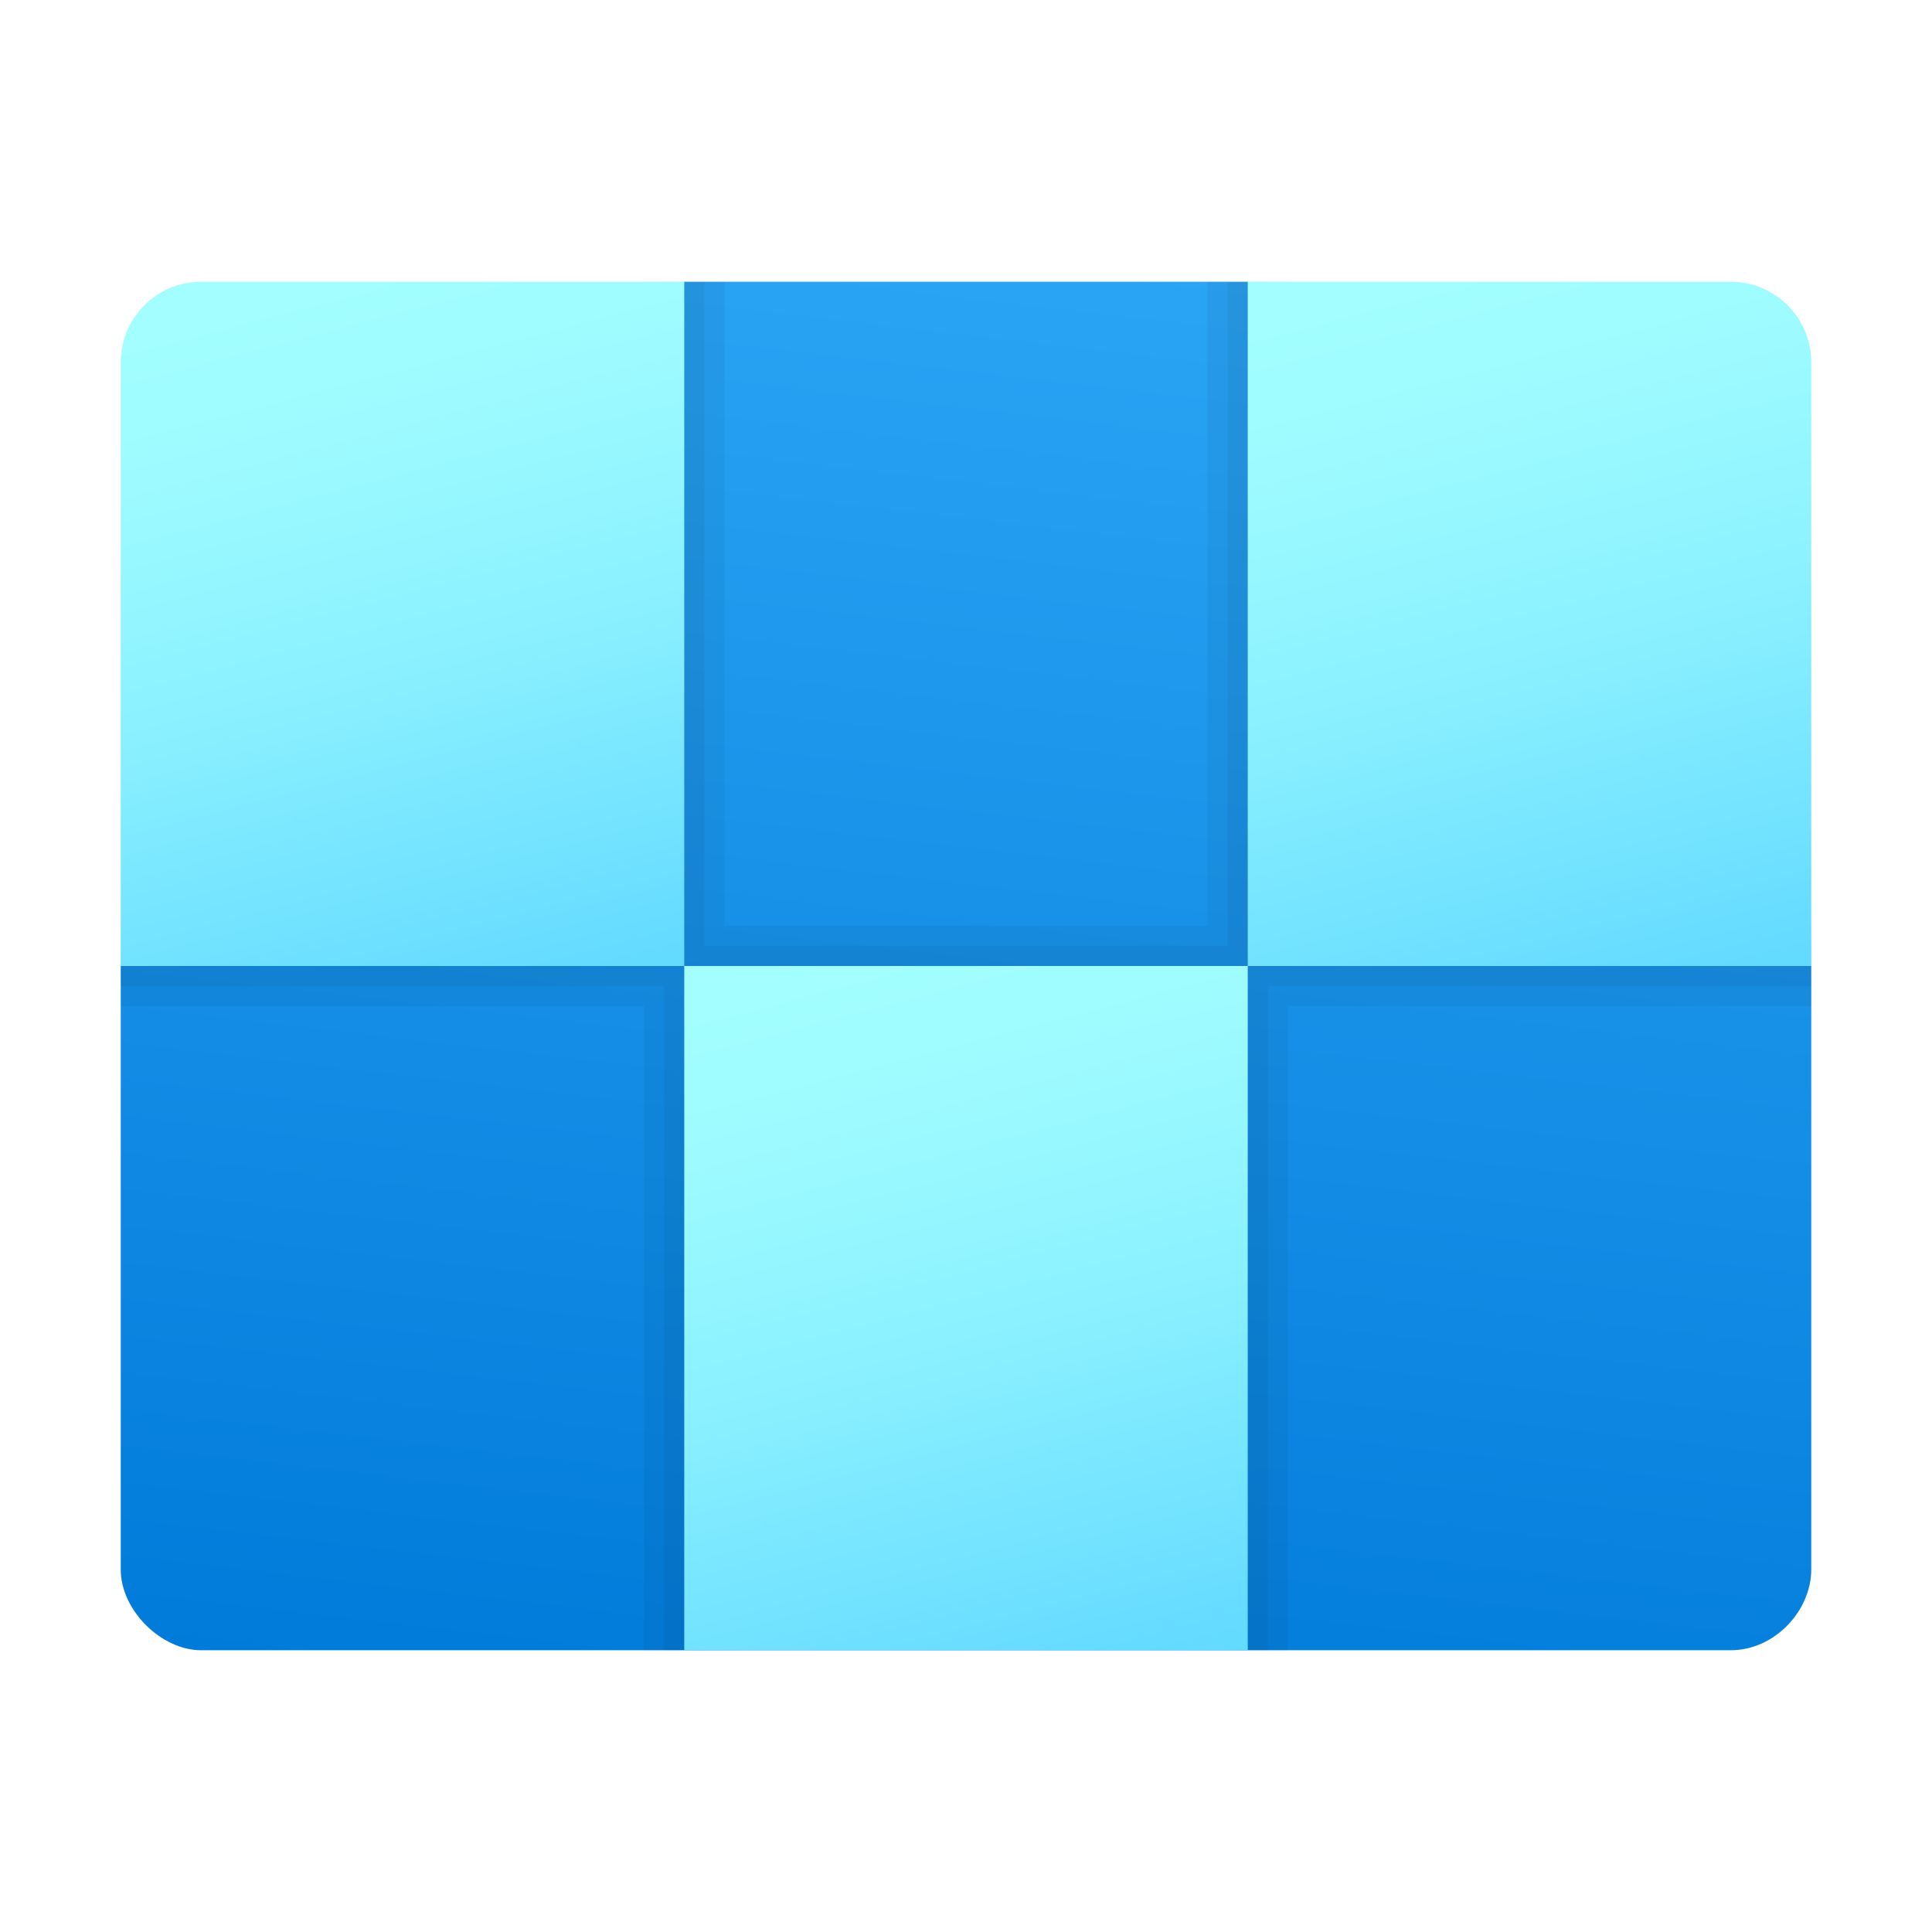
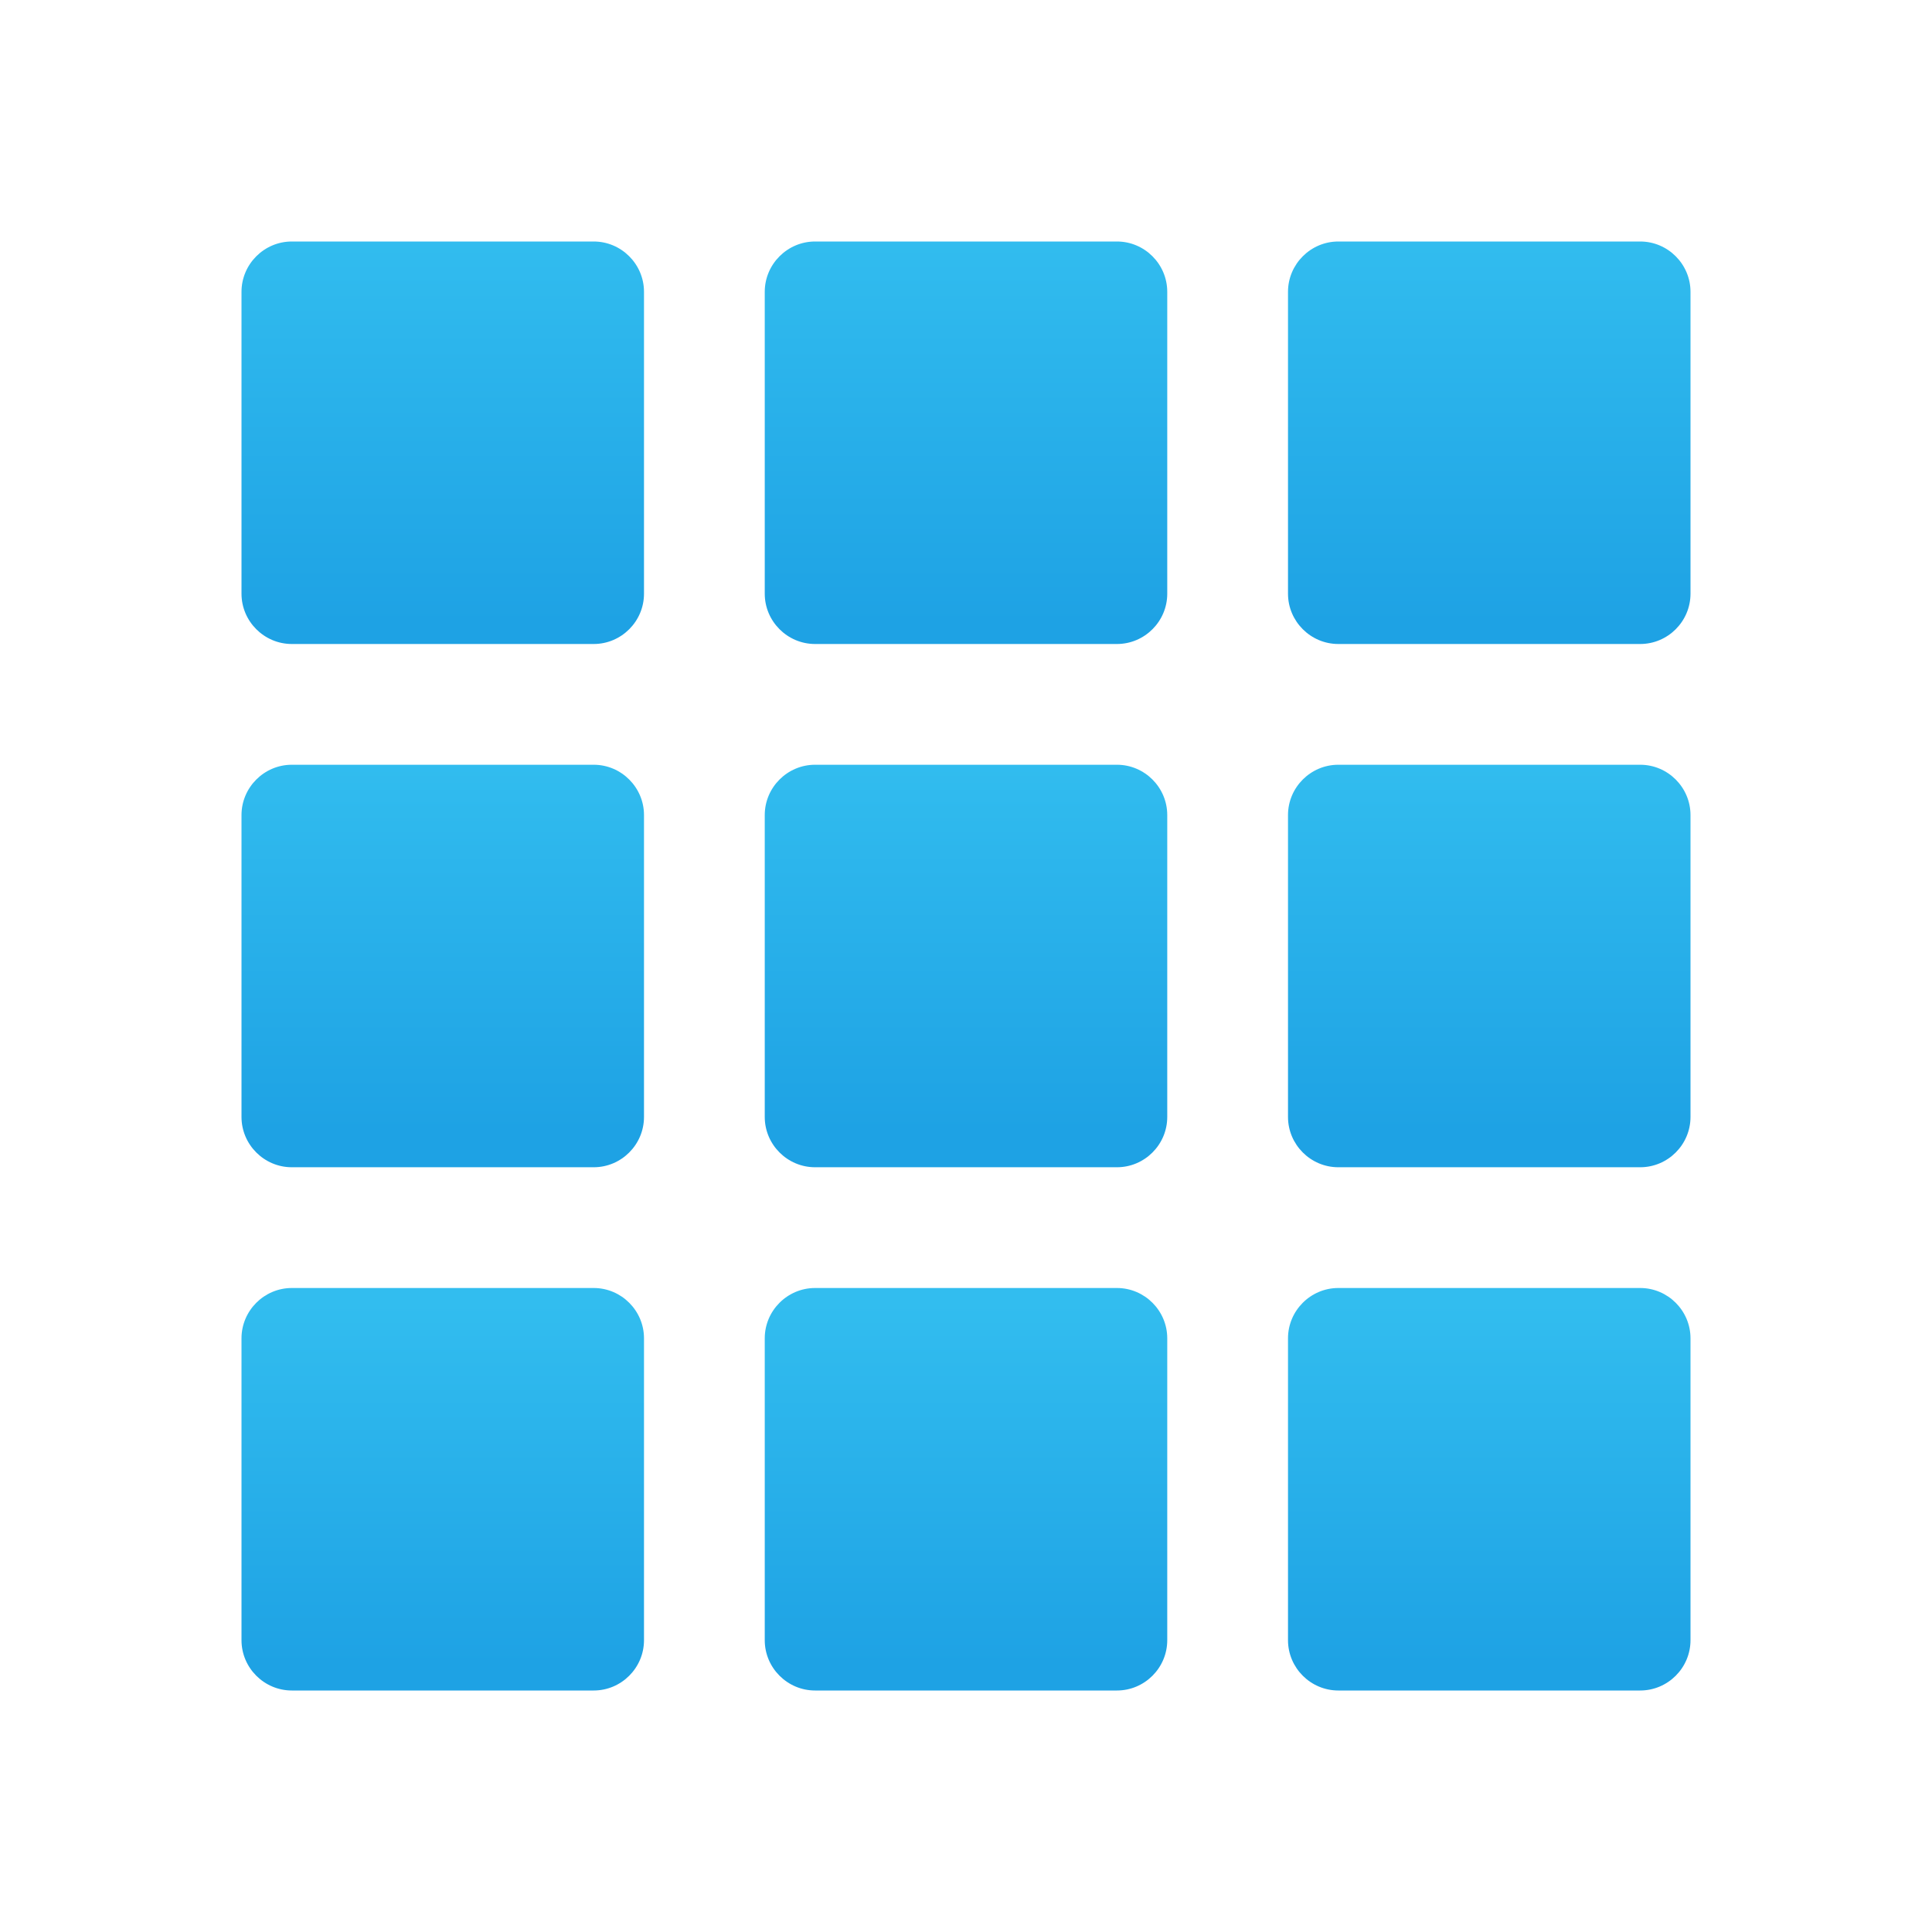
<svg xmlns="http://www.w3.org/2000/svg" xmlns:xlink="http://www.w3.org/1999/xlink" width="48px" height="48px" viewBox="0 0 48 48" version="1.1">
  <defs>
-     <linearGradient x1="0.448" y1="1.088" x2="0.605" y2="-0.013" id="gradient_1">
-       <stop offset="0" stop-color="#007AD9" />
-       <stop offset="1" stop-color="#2AA4F4" />
+     <linearGradient gradientUnits="objectBoundingBox" x1="0.5" y1="-0.028" x2="0.5" y2="0.949" id="gradient_1">
+       <stop offset="0%" stop-color="#32BDEF" />
+       <stop offset="100%" stop-color="#1EA2E4" />
    </linearGradient>
-     <linearGradient x1="0.385" y1="-0.037" x2="0.619" y2="1.055" id="gradient_2">
-       <stop offset="0" stop-color="#A3FFFF" />
-       <stop offset="0.223" stop-color="#9DFBFF" />
-       <stop offset="0.53" stop-color="#8BF1FF" />
-       <stop offset="0.885" stop-color="#6EE0FF" />
-       <stop offset="1" stop-color="#63DAFF" />
+     <linearGradient gradientUnits="objectBoundingBox" x1="0.5" y1="-0.028" x2="0.5" y2="0.949" id="gradient_2">
+       <stop offset="0%" stop-color="#32BDEF" />
+       <stop offset="100%" stop-color="#1EA2E4" />
    </linearGradient>
-     <linearGradient x1="0.381" y1="-0.055" x2="0.619" y2="1.055" id="gradient_3">
-       <stop offset="0" stop-color="#A3FFFF" />
-       <stop offset="0.223" stop-color="#9DFBFF" />
-       <stop offset="0.53" stop-color="#8BF1FF" />
-       <stop offset="0.885" stop-color="#6EE0FF" />
-       <stop offset="1" stop-color="#63DAFF" />
+     <linearGradient gradientUnits="objectBoundingBox" x1="0.5" y1="-0.025" x2="0.5" y2="0.911" id="gradient_3">
+       <stop offset="0%" stop-color="#32BDEF" />
+       <stop offset="100%" stop-color="#1EA2E4" />
    </linearGradient>
-     <linearGradient x1="0.37" y1="-0.054" x2="0.608" y2="1.057" id="gradient_4">
-       <stop offset="0" stop-color="#A3FFFF" />
-       <stop offset="0.223" stop-color="#9DFBFF" />
-       <stop offset="0.53" stop-color="#8BF1FF" />
-       <stop offset="0.885" stop-color="#6EE0FF" />
-       <stop offset="1" stop-color="#63DAFF" />
+     <linearGradient gradientUnits="objectBoundingBox" x1="0.5" y1="-0.025" x2="0.5" y2="0.911" id="gradient_4">
+       <stop offset="0%" stop-color="#32BDEF" />
+       <stop offset="100%" stop-color="#1EA2E4" />
    </linearGradient>
-     <path d="M0 0L48 0L48 48L0 48L0 0Z" id="path_1" />
-     <clipPath id="mask_1">
+     <linearGradient gradientUnits="objectBoundingBox" x1="0.5" y1="0.036" x2="0.5" y2="0.938" id="gradient_5">
+       <stop offset="0%" stop-color="#32BDEF" />
+       <stop offset="100%" stop-color="#1EA2E4" />
+     </linearGradient>
+     <linearGradient gradientUnits="objectBoundingBox" x1="0.5" y1="0.036" x2="0.5" y2="0.938" id="gradient_6">
+       <stop offset="0%" stop-color="#32BDEF" />
+       <stop offset="100%" stop-color="#1EA2E4" />
+     </linearGradient>
+     <path d="M48 0L48 0L48 48L0 48L0 0L48 0Z" id="path_1" />
+     <clipPath id="clip_1">
      <use xlink:href="#path_1" />
    </clipPath>
  </defs>
-   <g id="icons8_view_module">
-     <path d="M0 0L48 0L48 48L0 48L0 0Z" id="Background" fill="none" fill-rule="evenodd" stroke="none" />
-     <g clip-path="url(#mask_1)">
-       <path d="M14 0L0 17L0 32C0 33 1 34 2 34L31 34L32.5 34L40 34C41.105 34 42 33 42 32L42 17L28 0L14 0L14 0Z" transform="translate(3 7)" id="Shape" fill="url(#gradient_1)" fill-rule="evenodd" stroke="none" />
-       <path d="M0 16L13 16L13 0L15 0L15 16L27 16L27 0L29 0L29 16L42 16L42 18L29 18L29 34L27 34L27 18L15 18L15 34L13 34L13 18L0 18L0 16Z" transform="translate(3 7)" id="Polygon" fill="#000000" fill-opacity="0.05" fill-rule="evenodd" stroke="none" />
-       <path d="M14.5 0L14.5 16.5L27.5 16.5L27.5 0L28.5 0L28.5 16.5L42 16.5L42 17.5L28.5 17.5L28.5 34L27.5 34L27.5 17.5L14.5 17.5L14.5 34L13.5 34L13.5 17.5L0 17.5L0 16.5L13.5 16.5L13.5 0L14.5 0Z" transform="translate(3 7)" id="Polygon" fill="#000000" fill-opacity="0.05" fill-rule="evenodd" stroke="none" />
-       <path d="M14 17L14 0L2 0C0.895 0 0 0.895 0 2L0 17L14 17L14 17Z" transform="translate(3 7)" id="Shape" fill="url(#gradient_2)" fill-rule="evenodd" stroke="none" />
-       <path d="M0 0L14 0L14 17L0 17L0 0Z" transform="translate(17 24)" id="Rectangle" fill="url(#gradient_3)" fill-rule="evenodd" stroke="none" />
-       <path d="M14 17L14 2C14 0.895 13.105 0 12 0L0 0L0 17L14 17L14 17Z" transform="translate(31 7)" id="Shape" fill="url(#gradient_4)" fill-rule="evenodd" stroke="none" />
-     </g>
+   <g id="Squared Menu" clip-path="url(#clip_1)">
+     <path d="M48 0L48 0L48 48L0 48L0 0L48 0Z" id="Squared-Menu" fill="none" stroke="none" />
+     <path d="M14.75 16L7.25 16C6.563 16 6 15.438 6 14.75L6 7.25C6 6.563 6.563 6 7.25 6L14.75 6C15.438 6 16 6.563 16 7.25L16 14.75C16 15.438 15.438 16 14.75 16L14.75 16Z" id="Shape" fill="url(#gradient_1)" stroke="none" />
+     <path d="M27.75 16L20.25 16C19.563 16 19 15.438 19 14.75L19 7.25C19 6.563 19.563 6 20.25 6L27.75 6C28.438 6 29 6.563 29 7.25L29 14.75C29 15.438 28.438 16 27.75 16L27.75 16Z" id="Shape" fill="url(#gradient_2)" stroke="none" />
+     <path d="M40.75 16L33.25 16C32.563 16 32 15.438 32 14.75L32 7.25C32 6.563 32.563 6 33.25 6L40.75 6C41.438 6 42 6.563 42 7.25L42 14.75C42 15.438 41.438 16 40.75 16L40.75 16Z" id="Shape" fill="url(#gradient_1)" stroke="none" />
+     <path d="M14.75 29L7.25 29C6.563 29 6 28.438 6 27.75L6 20.25C6 19.563 6.563 19 7.25 19L14.75 19C15.438 19 16 19.563 16 20.25L16 27.75C16 28.438 15.438 29 14.75 29L14.75 29Z" id="Shape" fill="url(#gradient_3)" stroke="none" />
+     <path d="M27.75 29L20.25 29C19.563 29 19 28.438 19 27.75L19 20.25C19 19.562 19.563 19 20.25 19L27.75 19C28.438 19 29 19.563 29 20.25L29 27.75C29 28.438 28.438 29 27.75 29L27.75 29Z" id="Shape" fill="url(#gradient_4)" stroke="none" />
+     <path d="M40.75 29L33.25 29C32.563 29 32 28.438 32 27.75L32 20.25C32 19.562 32.563 19 33.25 19L40.75 19C41.438 19 42 19.563 42 20.25L42 27.75C42 28.438 41.438 29 40.75 29L40.75 29Z" id="Shape" fill="url(#gradient_3)" stroke="none" />
+     <path d="M14.75 42L7.25 42C6.563 42 6 41.438 6 40.75L6 33.25C6 32.563 6.563 32 7.25 32L14.75 32C15.438 32 16 32.563 16 33.25L16 40.75C16 41.438 15.438 42 14.75 42L14.75 42Z" id="Shape" fill="url(#gradient_5)" stroke="none" />
+     <path d="M27.75 42L20.25 42C19.563 42 19 41.438 19 40.75L19 33.25C19 32.562 19.563 32 20.25 32L27.75 32C28.438 32 29 32.563 29 33.25L29 40.75C29 41.438 28.438 42 27.75 42L27.75 42Z" id="Shape" fill="url(#gradient_6)" stroke="none" />
+     <path d="M40.75 42L33.25 42C32.563 42 32 41.438 32 40.75L32 33.25C32 32.562 32.563 32 33.25 32L40.75 32C41.438 32 42 32.563 42 33.25L42 40.75C42 41.438 41.438 42 40.75 42L40.75 42Z" id="Shape" fill="url(#gradient_5)" stroke="none" />
  </g>
</svg>
